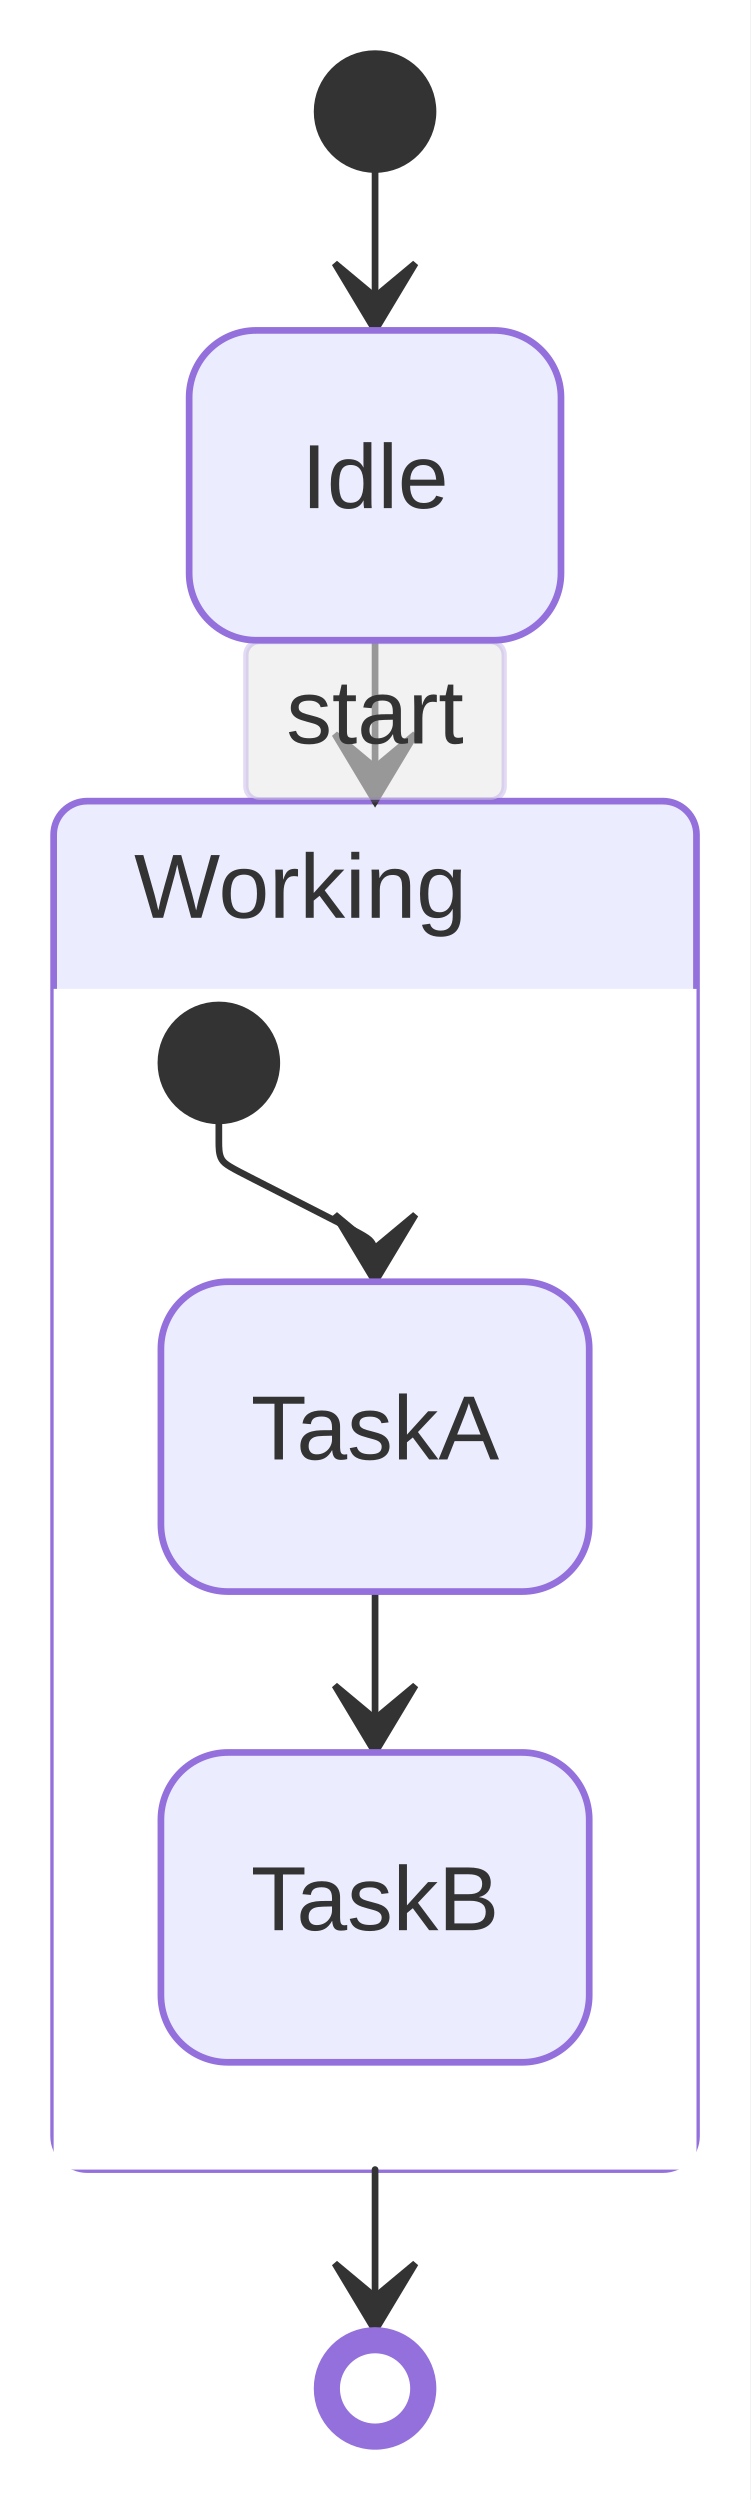
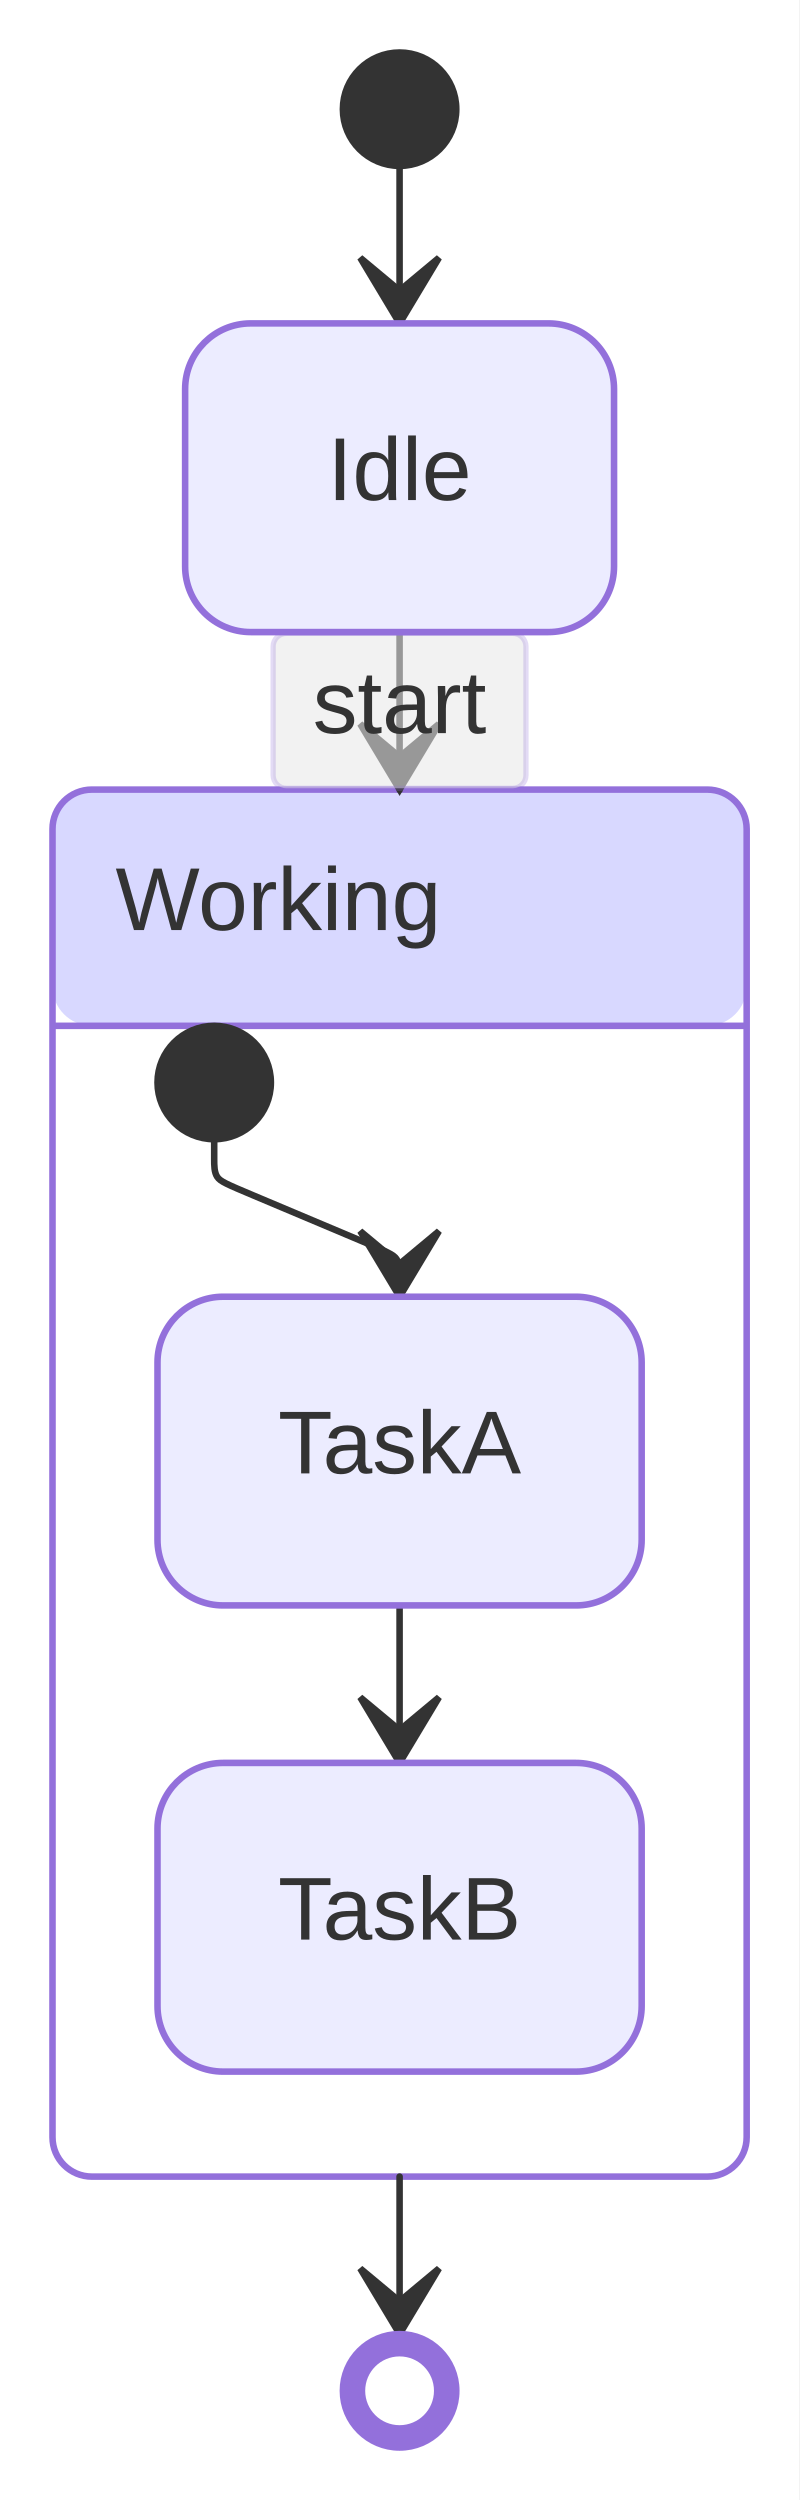
- <svg xmlns="http://www.w3.org/2000/svg" width="111.883" height="372.872" viewBox="0 0 111.883 372.872">
-   <rect x="0" y="0" width="111.883" height="372.872" fill="#FFFFFF" />
+ <svg xmlns="http://www.w3.org/2000/svg" width="121.783" height="380.96" viewBox="0 0 121.783 380.96">
+   <rect x="0" y="0" width="121.783" height="380.96" fill="#FFFFFF" />
  <defs>
    <marker id="arrow-0" viewBox="0 0 10 10" refX="5" refY="5" markerUnits="userSpaceOnUse" markerWidth="8" markerHeight="8" orient="auto">
      <path d="M 0 0 L 10 5 L 0 10 z" fill="#333333" stroke="#333333" stroke-width="1" stroke-dasharray="1,0" />
    </marker>
    <marker id="arrow-start-0" viewBox="0 0 10 10" refX="4.5" refY="5" markerUnits="userSpaceOnUse" markerWidth="8" markerHeight="8" orient="auto">
      <path d="M 0 5 L 10 10 L 10 0 z" fill="#333333" stroke="#333333" stroke-width="1" stroke-dasharray="1,0" />
    </marker>
    <marker id="arrow-state-0" viewBox="0 0 20 14" refX="19" refY="7" markerUnits="userSpaceOnUse" markerWidth="20" markerHeight="14" orient="auto">
      <path d="M 19 7 L 9 13 L 14 7 L 9 1 Z" fill="#333333" stroke="#333333" stroke-width="1" stroke-dasharray="1,0" />
    </marker>
  </defs>
-   <rect x="8.00" y="119.49" width="95.88" height="204.10" rx="5" ry="5" fill="#ECECFF" stroke="#9370DB" stroke-width="1" />
-   <rect x="8.00" y="147.49" width="95.88" height="176.10" fill="#FFFFFF" stroke="none" />
-   <text x="20.00" y="136.89" text-anchor="start" font-family="'trebuchet ms', verdana, arial, sans-serif" font-size="13.6" fill="#333333">
-     <tspan x="20.00" dy="0.00">Working</tspan>
+   <rect x="8.00" y="120.32" width="105.78" height="36.00" rx="6" ry="6" fill="hsl(240, 100%, 92.275%)" stroke="none" />
+   <rect x="8.00" y="156.32" width="105.78" height="175.36" fill="hsl(240, 88%, 100%)" stroke="none" />
+   <line x1="8.00" y1="156.32" x2="113.78" y2="156.32" stroke="#9370DB" stroke-width="1" />
+   <rect x="8.00" y="120.32" width="105.78" height="211.36" rx="6" ry="6" fill="none" stroke="#9370DB" stroke-width="1" />
+   <text x="17.60" y="141.72" text-anchor="start" font-family="'trebuchet ms', verdana, arial, sans-serif" font-size="13.6" fill="#333333">
+     <tspan x="17.60" dy="0.00">Working</tspan>
  </text>
-   <path d="M 55.941,25.280 L 55.941,49.280" fill="none" stroke="#333333" stroke-width="1" marker-end="url(#arrow-state-0)" stroke-linecap="round" stroke-linejoin="round" />
-   <path d="M 55.941,95.490 L 55.941,119.490" fill="none" stroke="#333333" stroke-width="1" marker-end="url(#arrow-state-0)" stroke-linecap="round" stroke-linejoin="round" />
-   <rect x="36.67" y="95.69" width="38.53" height="23.60" rx="2" ry="2" fill="rgba(232,232,232, 0.8)" fill-opacity="0.70" stroke="#9370DB" stroke-opacity="0.25" stroke-width="0.8" />
-   <text x="55.94" y="110.89" text-anchor="middle" font-family="'trebuchet ms', verdana, arial, sans-serif" font-size="13.6" fill="#333333">
-     <tspan x="55.94" dy="0.00">start</tspan>
+   <path d="M 60.890,25.280 L 60.891,49.280" fill="none" stroke="#333333" stroke-width="1" marker-end="url(#arrow-state-0)" stroke-linecap="round" stroke-linejoin="round" />
+   <path d="M 60.891,96.320 L 60.891,120.320" fill="none" stroke="#333333" stroke-width="1" marker-end="url(#arrow-state-0)" stroke-linecap="round" stroke-linejoin="round" />
+   <rect x="41.62" y="96.52" width="38.53" height="23.60" rx="2" ry="2" fill="rgba(232,232,232, 0.8)" fill-opacity="0.70" stroke="#9370DB" stroke-opacity="0.25" stroke-width="0.8" />
+   <text x="60.89" y="111.72" text-anchor="middle" font-family="'trebuchet ms', verdana, arial, sans-serif" font-size="13.6" fill="#333333">
+     <tspan x="60.89" dy="0.00">start</tspan>
  </text>
-   <path d="M 32.640,167.170L 32.640,167.674C32.640,168.178,32.640,169.186,32.640,170.194C32.640,171.202,32.640,172.210,33.089,172.944C33.538,173.677,34.435,174.136,37.870,175.890C41.305,177.645,47.277,180.696,50.711,182.451C54.146,184.205,55.044,184.664,55.493,185.397C55.941,186.130,55.941,187.138,55.941,188.146C55.941,189.154,55.941,190.162,55.941,190.666L 55.941,191.170" fill="none" stroke="#333333" stroke-width="1" marker-end="url(#arrow-state-0)" stroke-linecap="round" stroke-linejoin="round" />
-   <path d="M 55.941,237.381 L 55.941,261.381" fill="none" stroke="#333333" stroke-width="1" marker-end="url(#arrow-state-0)" stroke-linecap="round" stroke-linejoin="round" />
-   <path d="M 55.941,323.591 L 55.942,347.591" fill="none" stroke="#333333" stroke-width="1" marker-end="url(#arrow-state-0)" stroke-linecap="round" stroke-linejoin="round" />
-   <rect x="28.21" y="49.28" width="55.46" height="46.21" rx="10" ry="10" fill="#ECECFF" stroke="#9370DB" stroke-width="1" stroke-linejoin="round" stroke-linecap="round" />
-   <text x="55.94" y="75.79" text-anchor="middle" font-family="'trebuchet ms', verdana, arial, sans-serif" font-size="13.6" fill="#333333">
-     <tspan x="55.94" dy="0.00">Idle</tspan>
+   <path d="M 32.640,173.600L 32.640,174.104C32.640,174.608,32.640,175.616,32.640,176.624C32.640,177.632,32.640,178.640,33.104,179.340C33.569,180.039,34.498,180.431,38.742,182.219C42.986,184.007,50.545,187.193,54.790,188.981C59.034,190.769,59.963,191.161,60.427,191.860C60.891,192.560,60.891,193.568,60.891,194.576C60.891,195.584,60.891,196.592,60.891,197.096L 60.891,197.600" fill="none" stroke="#333333" stroke-width="1" marker-end="url(#arrow-state-0)" stroke-linecap="round" stroke-linejoin="round" />
+   <path d="M 60.891,244.640 L 60.891,268.640" fill="none" stroke="#333333" stroke-width="1" marker-end="url(#arrow-state-0)" stroke-linecap="round" stroke-linejoin="round" />
+   <path d="M 60.891,331.680 L 60.892,355.680" fill="none" stroke="#333333" stroke-width="1" marker-end="url(#arrow-state-0)" stroke-linecap="round" stroke-linejoin="round" />
+   <rect x="28.21" y="49.28" width="65.36" height="47.04" rx="10" ry="10" fill="#ECECFF" stroke="#9370DB" stroke-width="1" stroke-linejoin="round" stroke-linecap="round" />
+   <text x="60.89" y="76.20" text-anchor="middle" font-family="'trebuchet ms', verdana, arial, sans-serif" font-size="13.6" fill="#333333">
+     <tspan x="60.89" dy="0.00">Idle</tspan>
  </text>
-   <rect x="24.00" y="191.17" width="63.88" height="46.21" rx="10" ry="10" fill="#ECECFF" stroke="#9370DB" stroke-width="1" stroke-linejoin="round" stroke-linecap="round" />
-   <text x="55.94" y="217.68" text-anchor="middle" font-family="'trebuchet ms', verdana, arial, sans-serif" font-size="13.6" fill="#333333">
-     <tspan x="55.94" dy="0.00">TaskA</tspan>
+   <rect x="24.00" y="197.60" width="73.78" height="47.04" rx="10" ry="10" fill="#ECECFF" stroke="#9370DB" stroke-width="1" stroke-linejoin="round" stroke-linecap="round" />
+   <text x="60.89" y="224.52" text-anchor="middle" font-family="'trebuchet ms', verdana, arial, sans-serif" font-size="13.6" fill="#333333">
+     <tspan x="60.89" dy="0.00">TaskA</tspan>
  </text>
-   <rect x="24.00" y="261.38" width="63.88" height="46.21" rx="10" ry="10" fill="#ECECFF" stroke="#9370DB" stroke-width="1" stroke-linejoin="round" stroke-linecap="round" />
-   <text x="55.94" y="287.89" text-anchor="middle" font-family="'trebuchet ms', verdana, arial, sans-serif" font-size="13.6" fill="#333333">
-     <tspan x="55.94" dy="0.00">TaskB</tspan>
+   <rect x="24.00" y="268.64" width="73.78" height="47.04" rx="10" ry="10" fill="#ECECFF" stroke="#9370DB" stroke-width="1" stroke-linejoin="round" stroke-linecap="round" />
+   <text x="60.89" y="295.56" text-anchor="middle" font-family="'trebuchet ms', verdana, arial, sans-serif" font-size="13.6" fill="#333333">
+     <tspan x="60.89" dy="0.00">TaskB</tspan>
  </text>
-   <circle cx="55.94" cy="356.23" r="8.64" fill="#9370DB" stroke="#9370DB" stroke-width="1" stroke-linejoin="round" stroke-linecap="round" />
-   <circle cx="55.94" cy="356.23" r="4.64" fill="#FFFFFF" stroke="#FFFFFF" stroke-width="1.2" stroke-linejoin="round" stroke-linecap="round" />
-   <circle cx="55.94" cy="16.64" r="8.64" fill="#333333" stroke="#333333" stroke-width="1" stroke-linejoin="round" stroke-linecap="round" />
-   <circle cx="32.64" cy="158.53" r="8.64" fill="#333333" stroke="#333333" stroke-width="1" stroke-linejoin="round" stroke-linecap="round" />
+   <circle cx="60.89" cy="364.32" r="8.64" fill="#9370DB" stroke="#9370DB" stroke-width="1" stroke-linejoin="round" stroke-linecap="round" />
+   <circle cx="60.89" cy="364.32" r="4.64" fill="#FFFFFF" stroke="#FFFFFF" stroke-width="1.2" stroke-linejoin="round" stroke-linecap="round" />
+   <circle cx="60.89" cy="16.64" r="8.64" fill="#333333" stroke="#333333" stroke-width="1" stroke-linejoin="round" stroke-linecap="round" />
+   <circle cx="32.64" cy="164.96" r="8.64" fill="#333333" stroke="#333333" stroke-width="1" stroke-linejoin="round" stroke-linecap="round" />
</svg>
